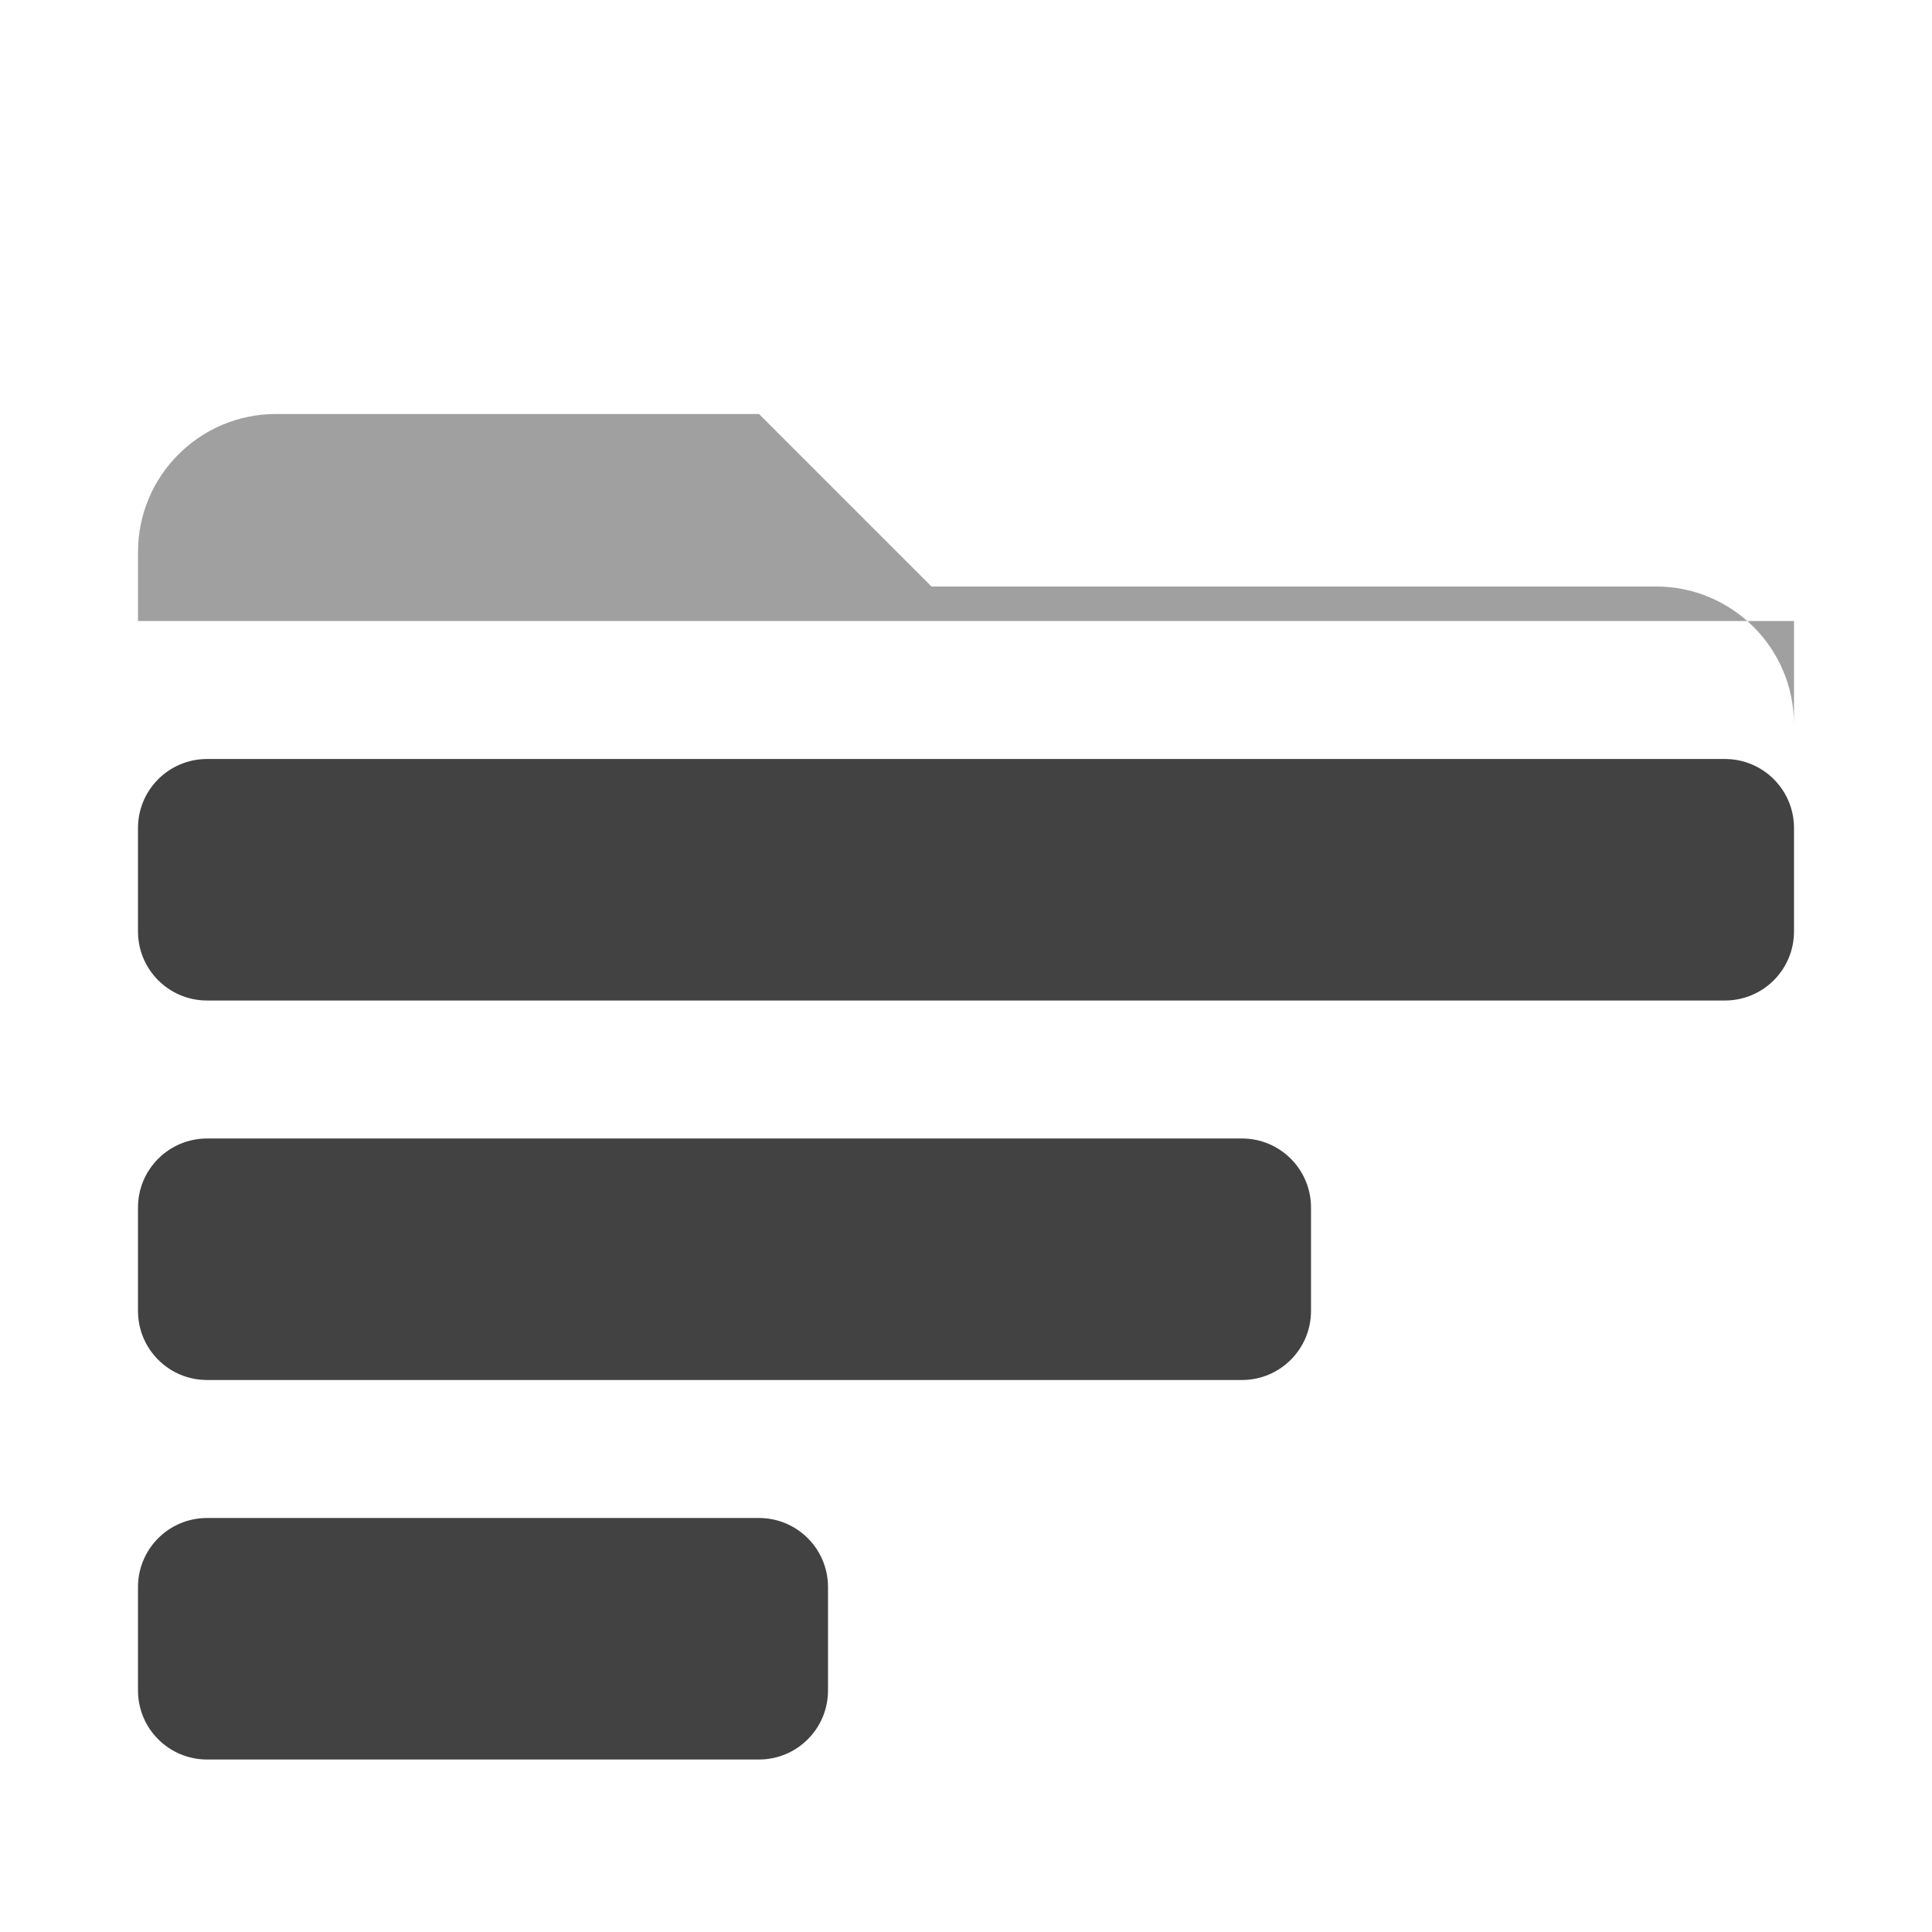
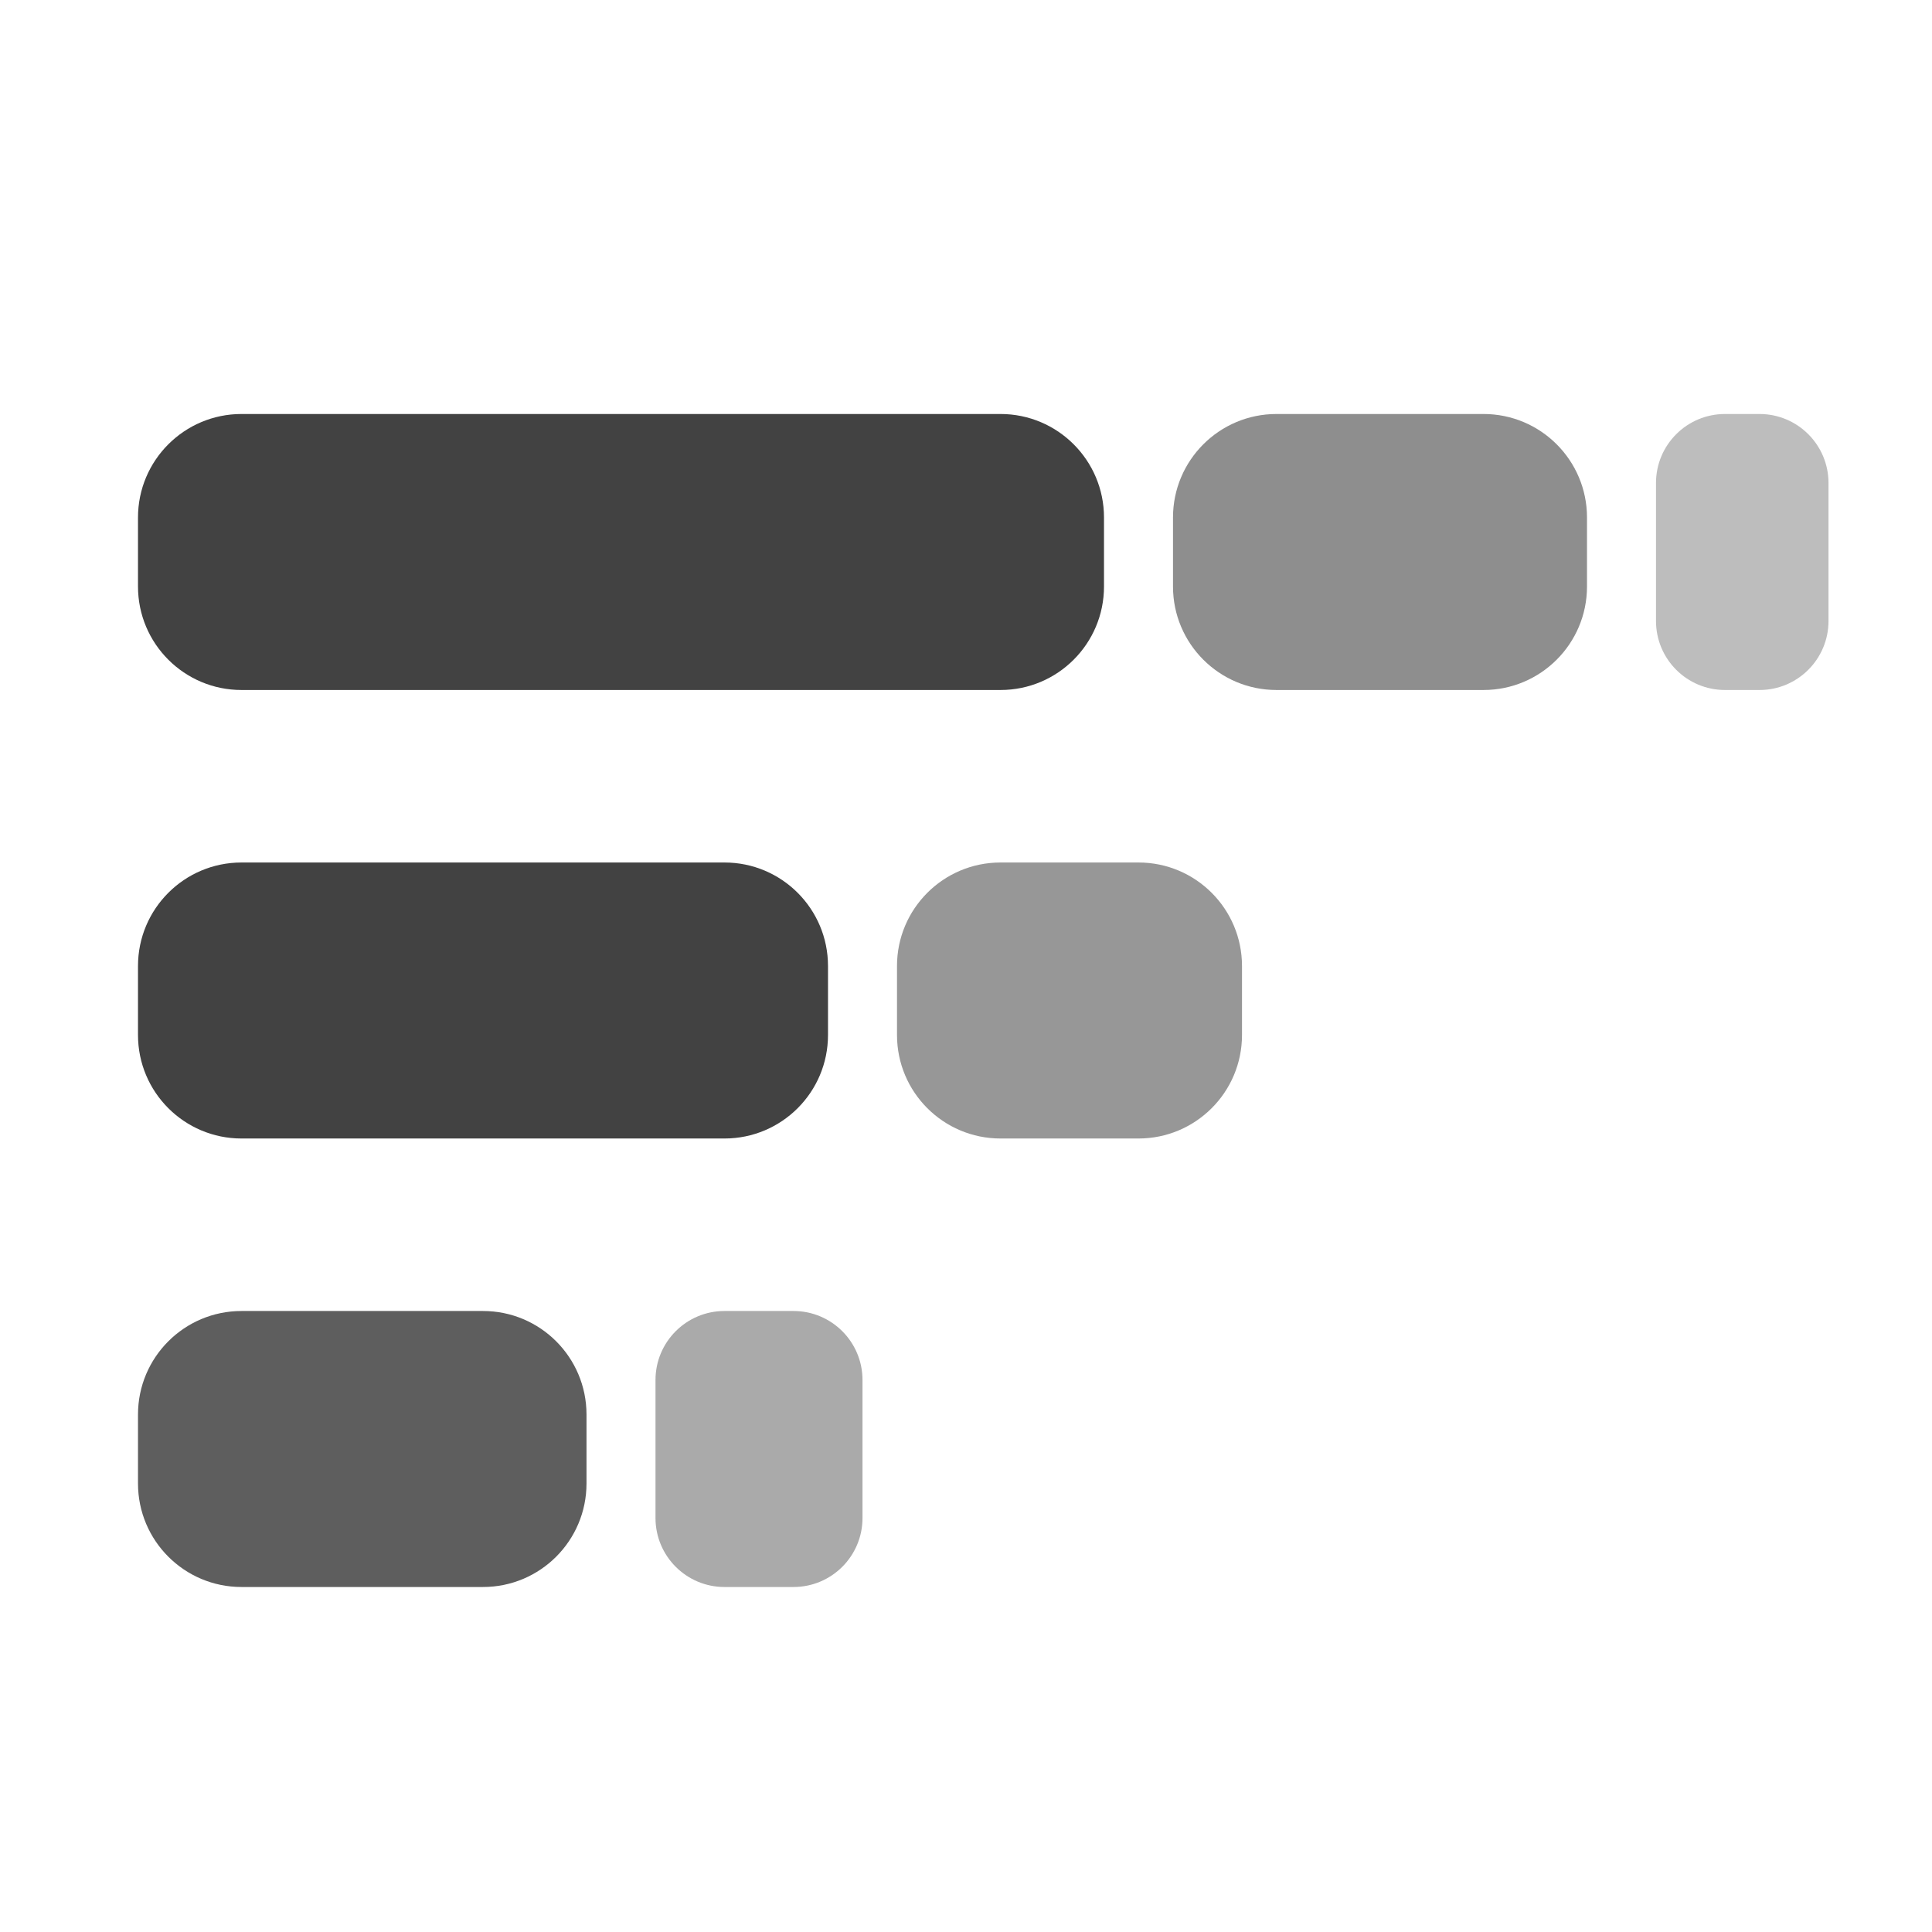
<svg xmlns="http://www.w3.org/2000/svg" viewBox="0 0 28 28" width="16" height="16" fill="#424242">
-   <path d="M4 6h7l2.5 2.5H24a2 2 0 0 1 2 2V9H2V8a2 2 0 0 1 2-2Z" opacity="0.5" />
-   <rect x="2" y="11" width="24" height="3.5" rx="1" />
-   <rect x="2" y="16.5" width="17" height="3.5" rx="1" />
-   <rect x="2" y="22" width="10" height="3.5" rx="1" />
+   <rect x="2" y="6" width="14" height="4" rx="1.5" />
+   <rect x="17" y="6" width="6" height="4" rx="1.5" opacity="0.6" />
+   <rect x="24" y="6" width="2.5" height="4" rx="1" opacity="0.35" />
+   <rect x="2" y="12.5" width="10" height="4" rx="1.5" />
+   <rect x="13" y="12.5" width="5" height="4" rx="1.5" opacity="0.55" />
+   <rect x="2" y="19" width="6.5" height="4" rx="1.5" opacity="0.85" />
+   <rect x="9.5" y="19" width="3" height="4" rx="1" opacity="0.45" />
</svg>
